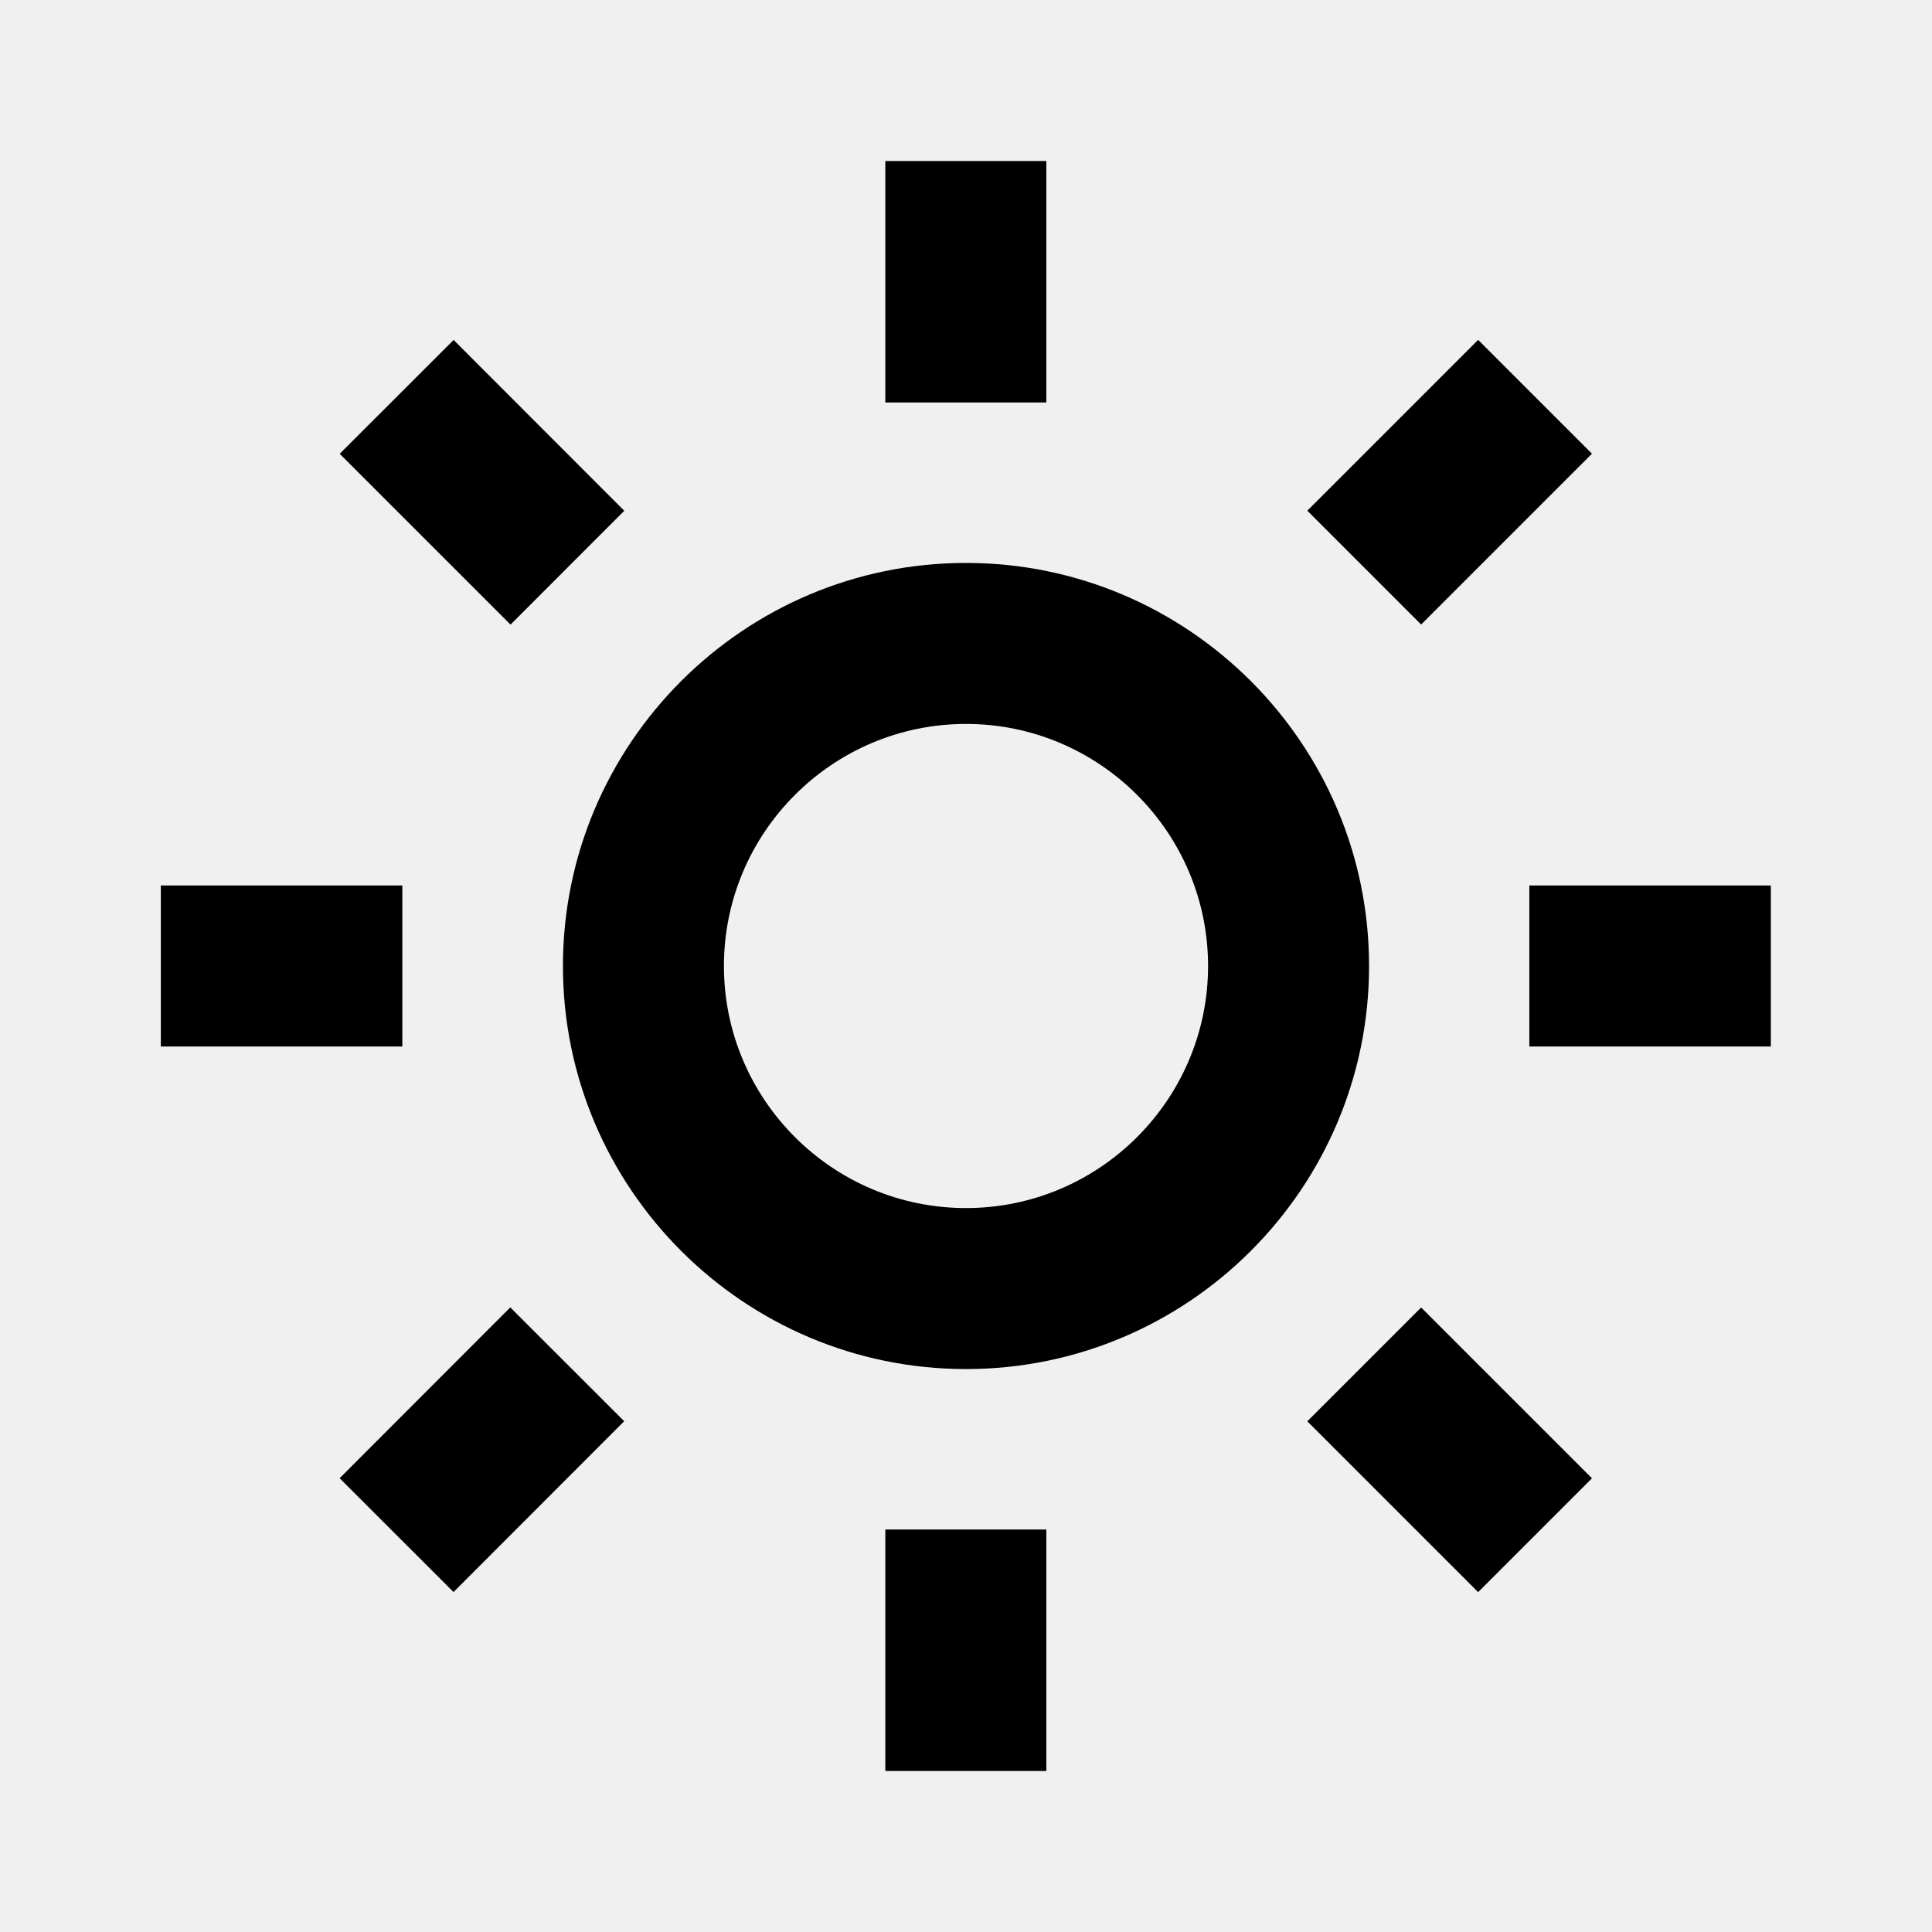
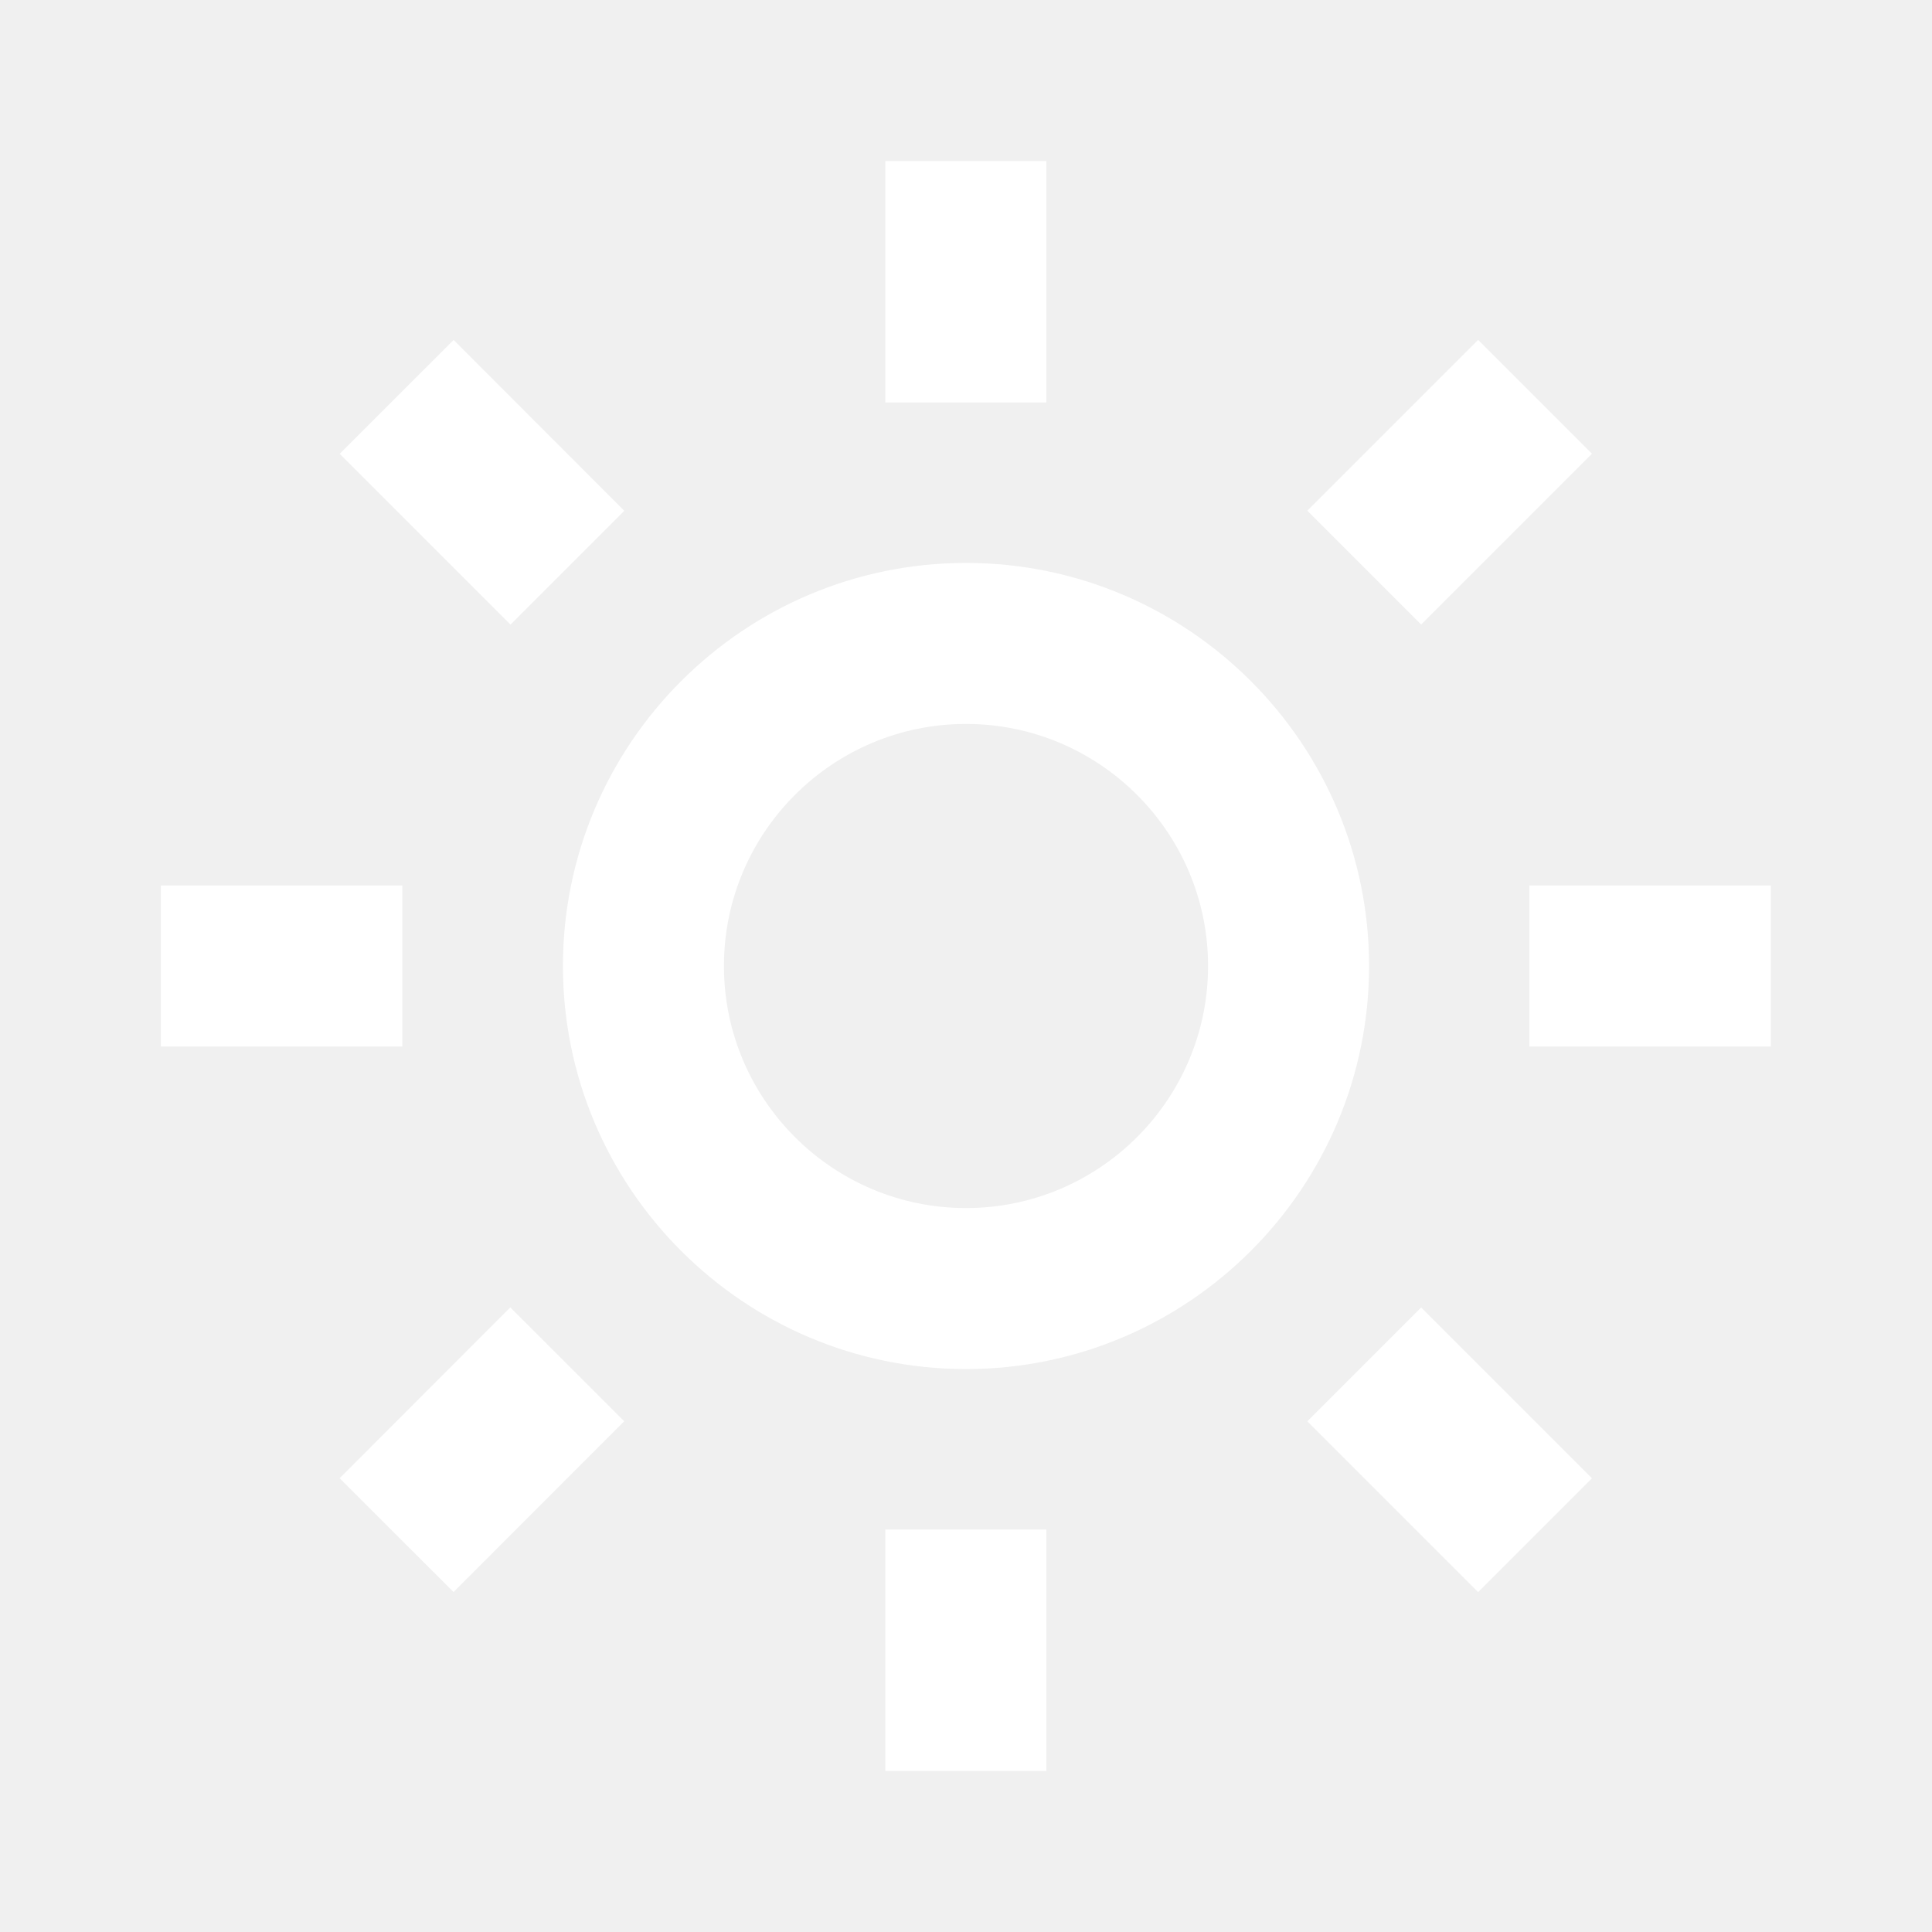
- <svg xmlns="http://www.w3.org/2000/svg" width="24" height="24" viewBox="0 0 24 24">
+ <svg xmlns="http://www.w3.org/2000/svg" width="24" height="24" viewBox="0 0 24 24" fill="white">
  <path d="M6.993 12c0 2.761 2.246 5.007 5.007 5.007s5.007-2.246 5.007-5.007S14.761 6.993 12 6.993 6.993 9.239 6.993 12zM12 8.993c1.658 0 3.007 1.349 3.007 3.007S13.658 15.007 12 15.007 8.993 13.658 8.993 12 10.342 8.993 12 8.993zM10.998 19h2v3h-2zm0-17h2v3h-2zm-9 9h3v2h-3zm17 0h3v2h-3zM4.219 18.363l2.12-2.122 1.415 1.414-2.12 2.122zM16.24 6.344l2.122-2.122 1.414 1.414-2.122 2.122zM6.342 7.759 4.22 5.637l1.415-1.414 2.12 2.122zm13.434 10.605-1.414 1.414-2.122-2.122 1.414-1.414z" />
</svg>
